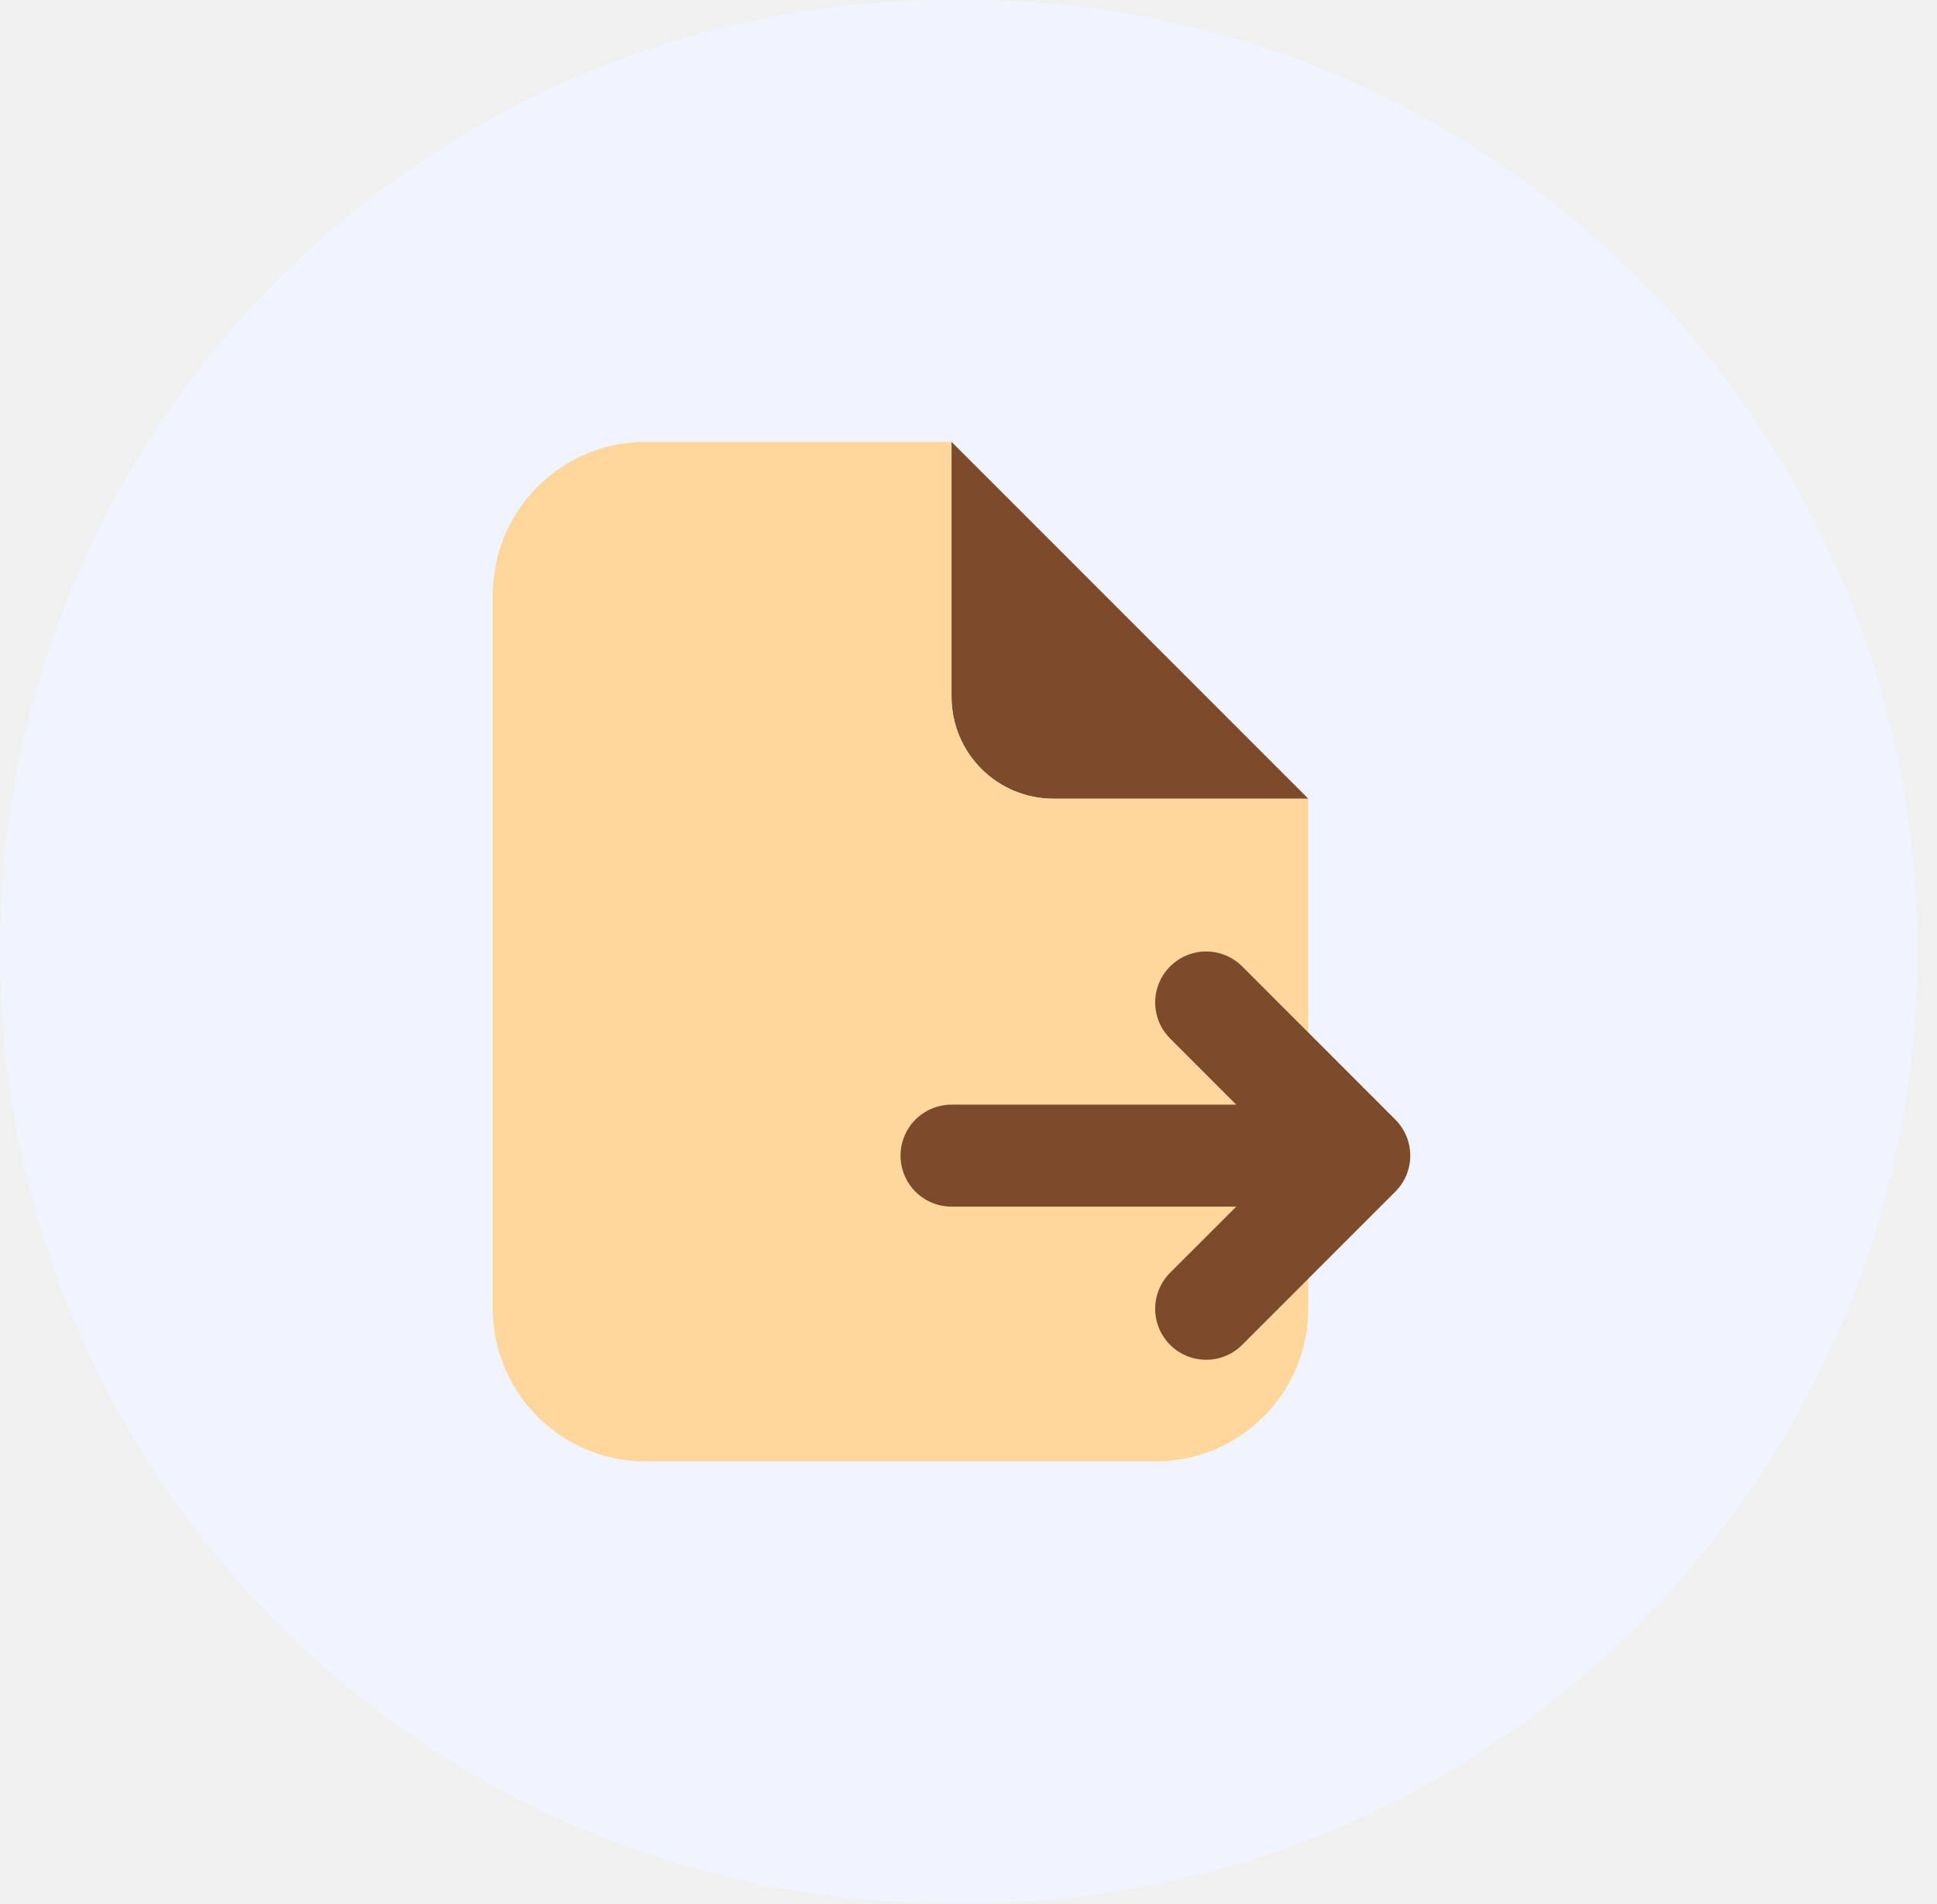
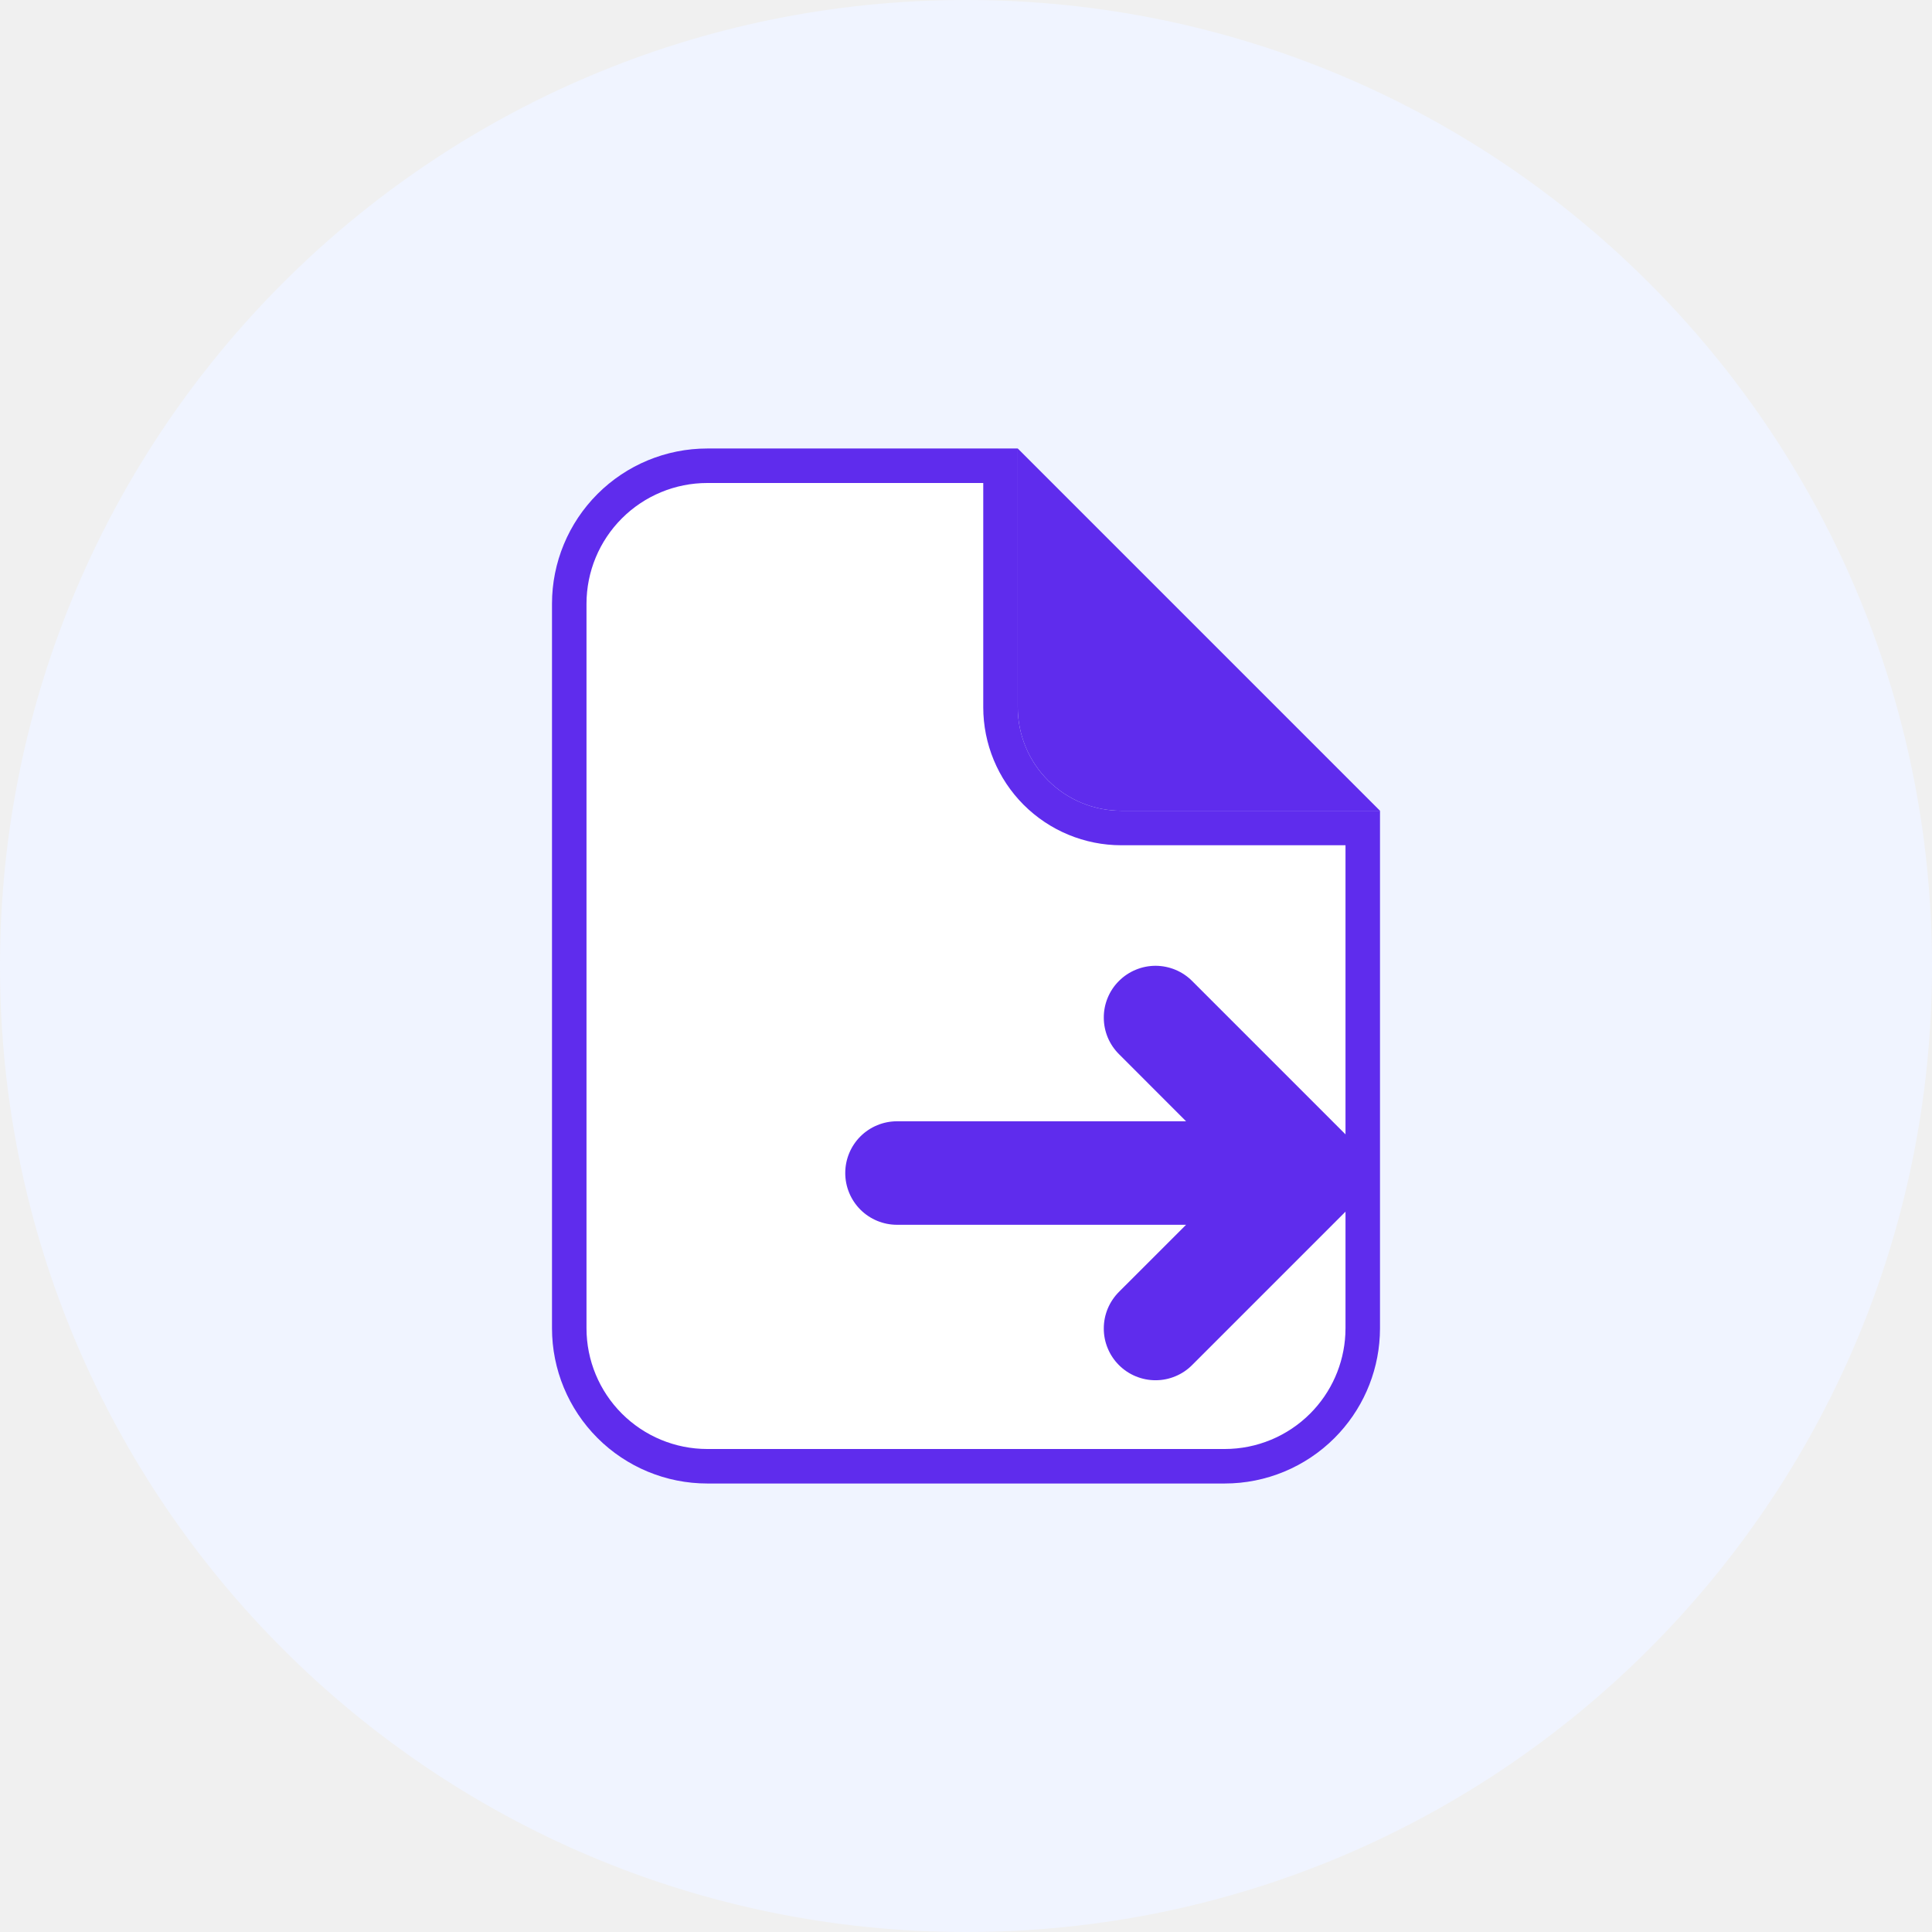
- <svg xmlns="http://www.w3.org/2000/svg" width="57" height="56" viewBox="0 0 57 56" fill="none">
-   <rect width="56.419" height="56" rx="28" fill="#F0F4FF" />
-   <path d="M38.5 23.5H31C30.204 23.5 29.441 23.184 28.879 22.621C28.316 22.059 28 21.296 28 20.5V13L38.5 23.5Z" fill="#7B4B2C" />
-   <path d="M31 23.5C30.204 23.5 29.441 23.184 28.879 22.621C28.316 22.059 28 21.296 28 20.5V13H19C17.806 13 16.662 13.474 15.818 14.318C14.974 15.162 14.5 16.306 14.5 17.5V38.5C14.5 39.694 14.974 40.838 15.818 41.682C16.662 42.526 17.806 43 19 43H34C35.194 43 36.338 42.526 37.182 41.682C38.026 40.838 38.5 39.694 38.5 38.5V23.5H31Z" fill="#FFD79C" />
-   <path d="M41.06 32.94L36.56 28.44C36.422 28.299 36.256 28.188 36.074 28.111C35.891 28.035 35.696 27.995 35.498 27.994C35.3 27.994 35.104 28.032 34.922 28.108C34.739 28.183 34.573 28.294 34.433 28.434C34.293 28.573 34.182 28.739 34.107 28.922C34.031 29.105 33.993 29.301 33.993 29.499C33.994 29.697 34.034 29.892 34.11 30.075C34.187 30.257 34.299 30.422 34.44 30.561L36.379 32.501H28C27.602 32.501 27.221 32.659 26.939 32.94C26.658 33.221 26.5 33.603 26.5 34.001C26.5 34.399 26.658 34.78 26.939 35.062C27.221 35.343 27.602 35.501 28 35.501H36.379L34.439 37.44C34.299 37.579 34.187 37.745 34.11 37.927C34.034 38.109 33.994 38.305 33.993 38.503C33.993 38.701 34.031 38.897 34.107 39.079C34.182 39.262 34.293 39.428 34.433 39.568C34.573 39.708 34.739 39.819 34.922 39.894C35.104 39.969 35.3 40.008 35.498 40.007C35.696 40.007 35.892 39.967 36.074 39.89C36.256 39.814 36.422 39.702 36.56 39.561L41.06 35.061C41.2 34.922 41.31 34.757 41.386 34.575C41.461 34.393 41.5 34.198 41.5 34.001C41.5 33.804 41.461 33.609 41.386 33.427C41.31 33.245 41.2 33.08 41.06 32.94Z" fill="#7B4B2C" />
+ <svg xmlns="http://www.w3.org/2000/svg" width="56" height="56" viewBox="0 0 56 56" fill="none">
+   <rect width="56" height="56" rx="28" fill="#F0F4FF" />
+   <path d="M40 23.5H32.5C31.704 23.5 30.941 23.184 30.379 22.621C29.816 22.059 29.5 21.296 29.5 20.5V13L40 23.5Z" fill="#5F2CED" />
+   <path d="M20.5 13.5H29V20.5C29 21.428 29.369 22.318 30.025 22.975C30.682 23.631 31.572 24 32.5 24H39.5V38.5L39.495 38.698C39.446 39.687 39.031 40.625 38.328 41.328C37.578 42.078 36.561 42.5 35.5 42.5H20.5C19.439 42.5 18.422 42.078 17.672 41.328C16.922 40.578 16.5 39.561 16.5 38.5V17.5C16.5 16.439 16.922 15.422 17.672 14.672C18.422 13.922 19.439 13.5 20.5 13.5Z" fill="white" stroke="#5F2CED" />
+   <path d="M39.06 32.94L34.56 28.44C34.422 28.299 34.256 28.188 34.074 28.111C33.891 28.035 33.696 27.995 33.498 27.994C33.3 27.994 33.104 28.032 32.922 28.108C32.739 28.183 32.573 28.294 32.433 28.434C32.293 28.573 32.182 28.739 32.107 28.922C32.031 29.105 31.993 29.301 31.994 29.499C31.994 29.697 32.034 29.892 32.11 30.075C32.187 30.257 32.299 30.422 32.44 30.561L34.379 32.501H26C25.602 32.501 25.221 32.659 24.939 32.94C24.658 33.221 24.5 33.603 24.5 34.001C24.5 34.399 24.658 34.78 24.939 35.062C25.221 35.343 25.602 35.501 26 35.501H34.379L32.439 37.44C32.299 37.579 32.187 37.745 32.11 37.927C32.034 38.109 31.994 38.305 31.994 38.503C31.993 38.701 32.031 38.897 32.107 39.079C32.182 39.262 32.293 39.428 32.433 39.568C32.573 39.708 32.739 39.819 32.922 39.894C33.104 39.969 33.3 40.008 33.498 40.007C33.696 40.007 33.892 39.967 34.074 39.89C34.256 39.814 34.422 39.702 34.56 39.561L39.06 35.061C39.2 34.922 39.31 34.757 39.386 34.575C39.461 34.393 39.5 34.198 39.5 34.001C39.5 33.804 39.461 33.609 39.386 33.427C39.31 33.245 39.2 33.08 39.06 32.94Z" fill="#5F2CED" />
</svg>
